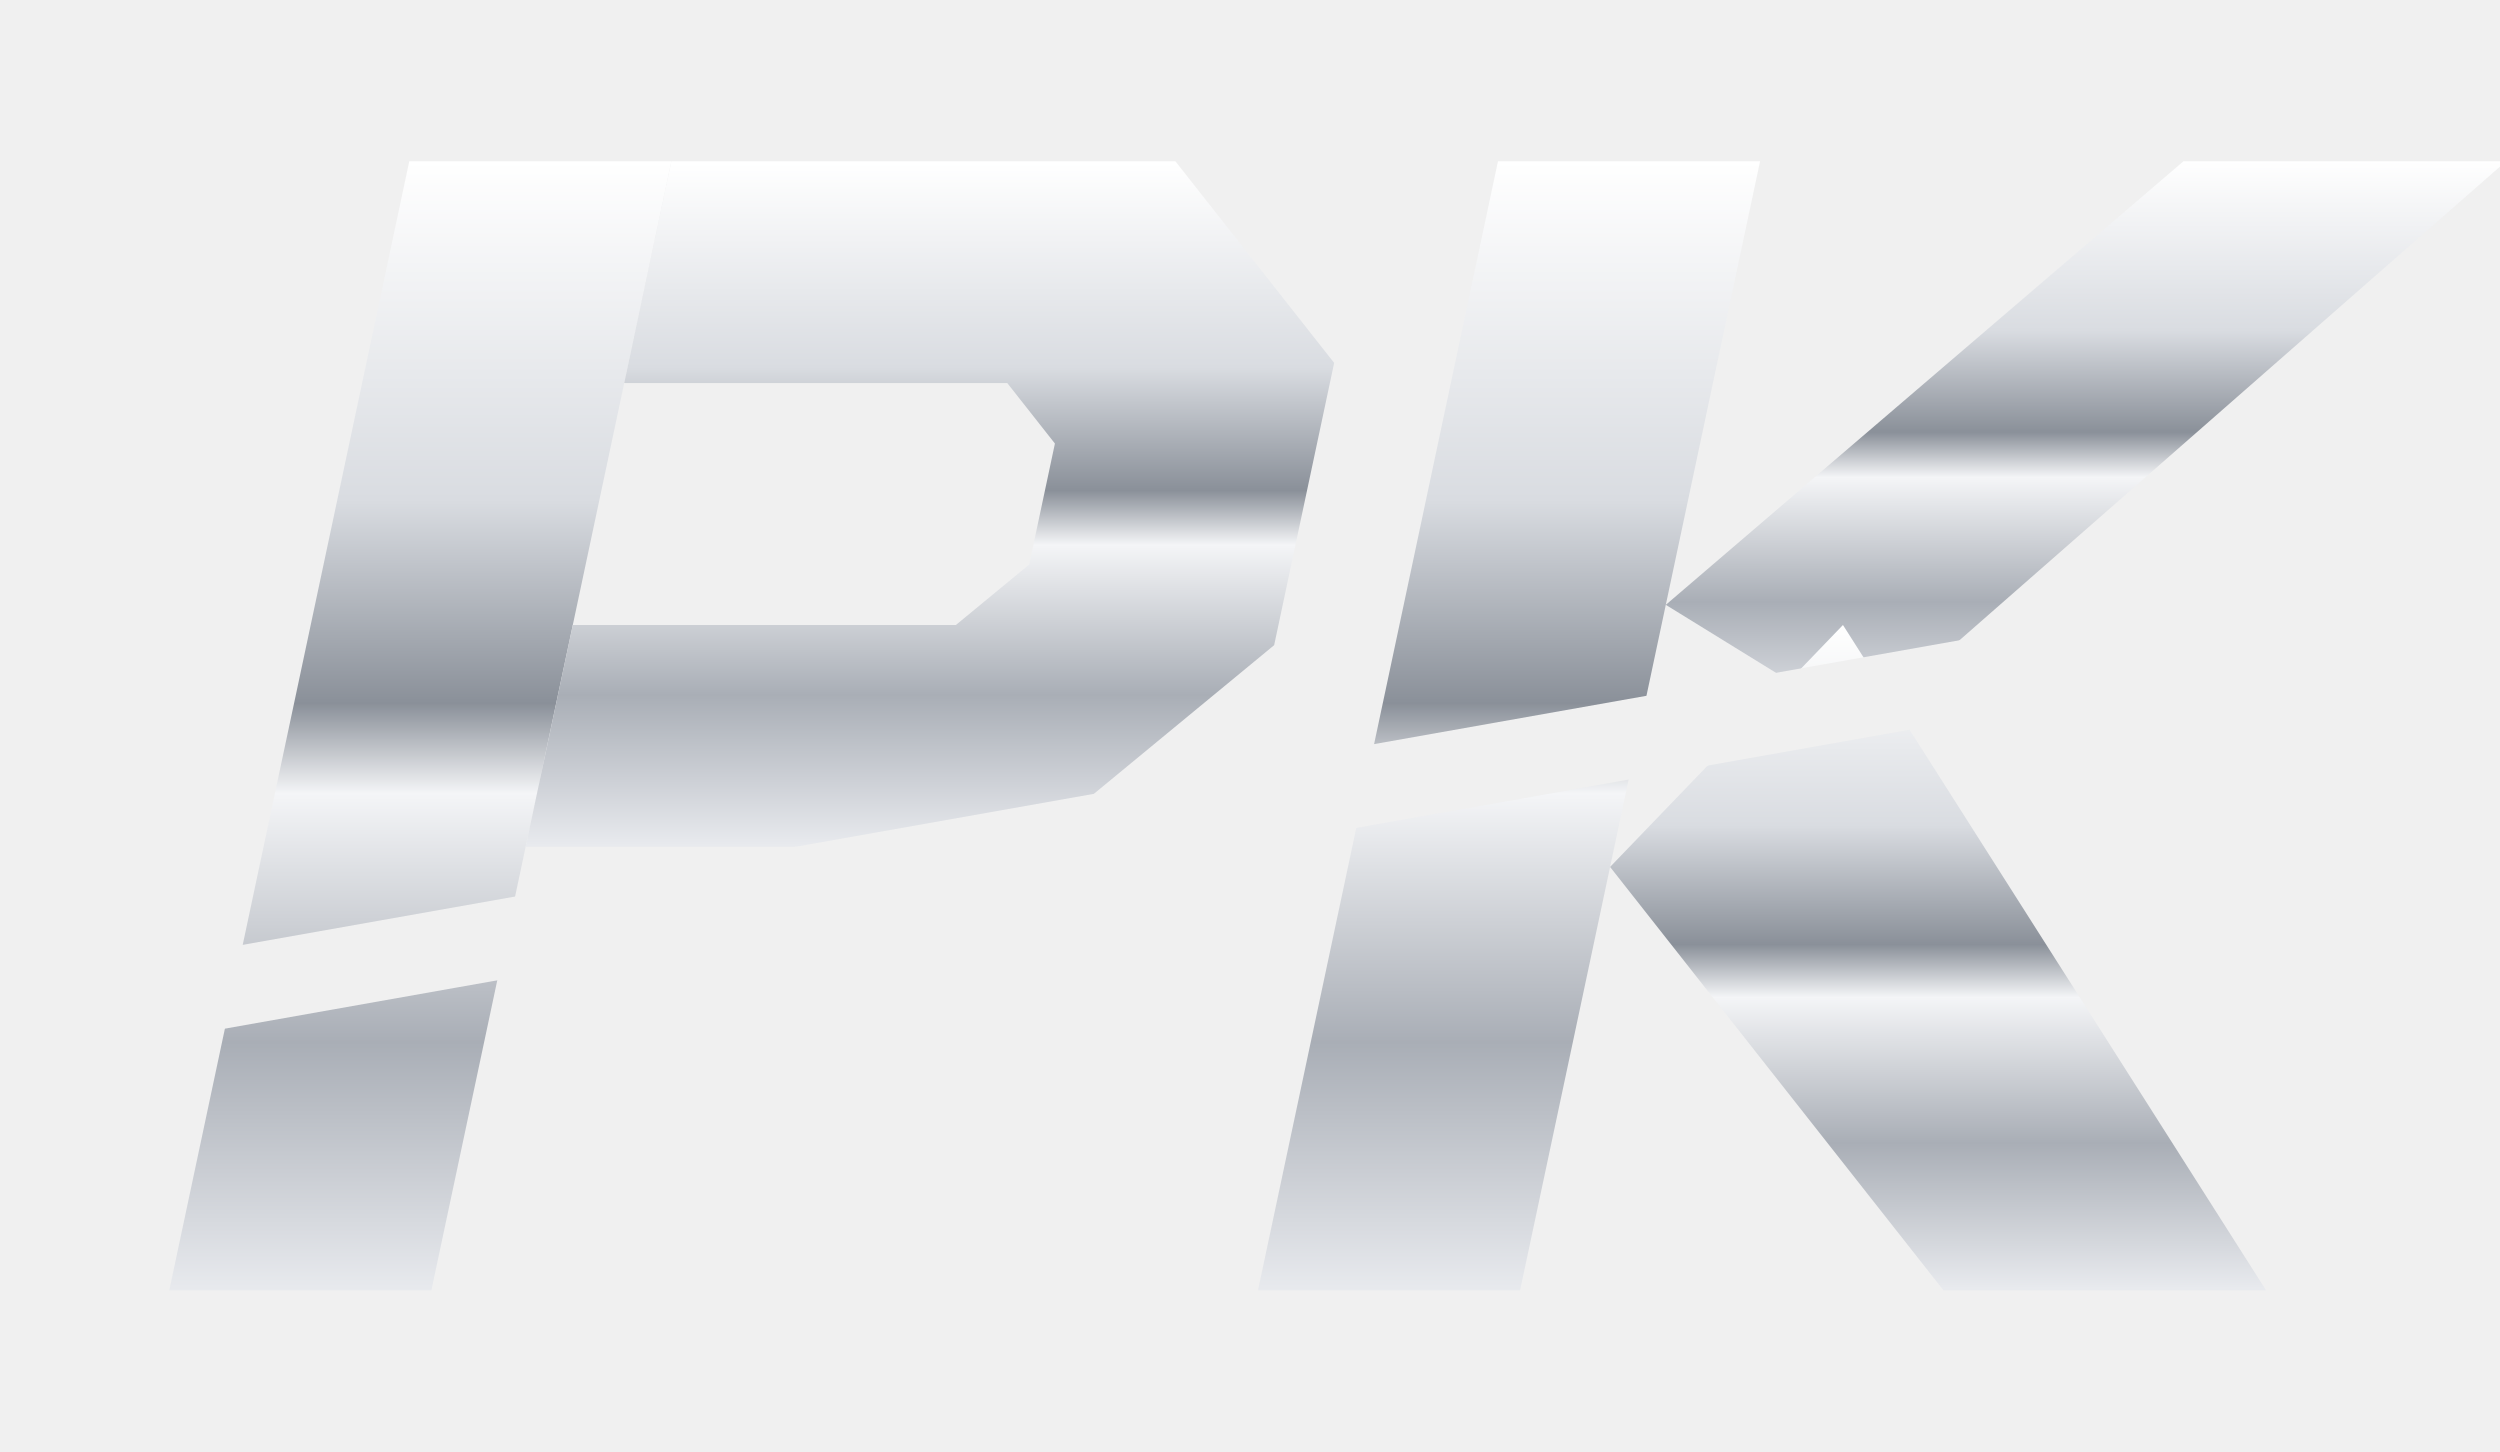
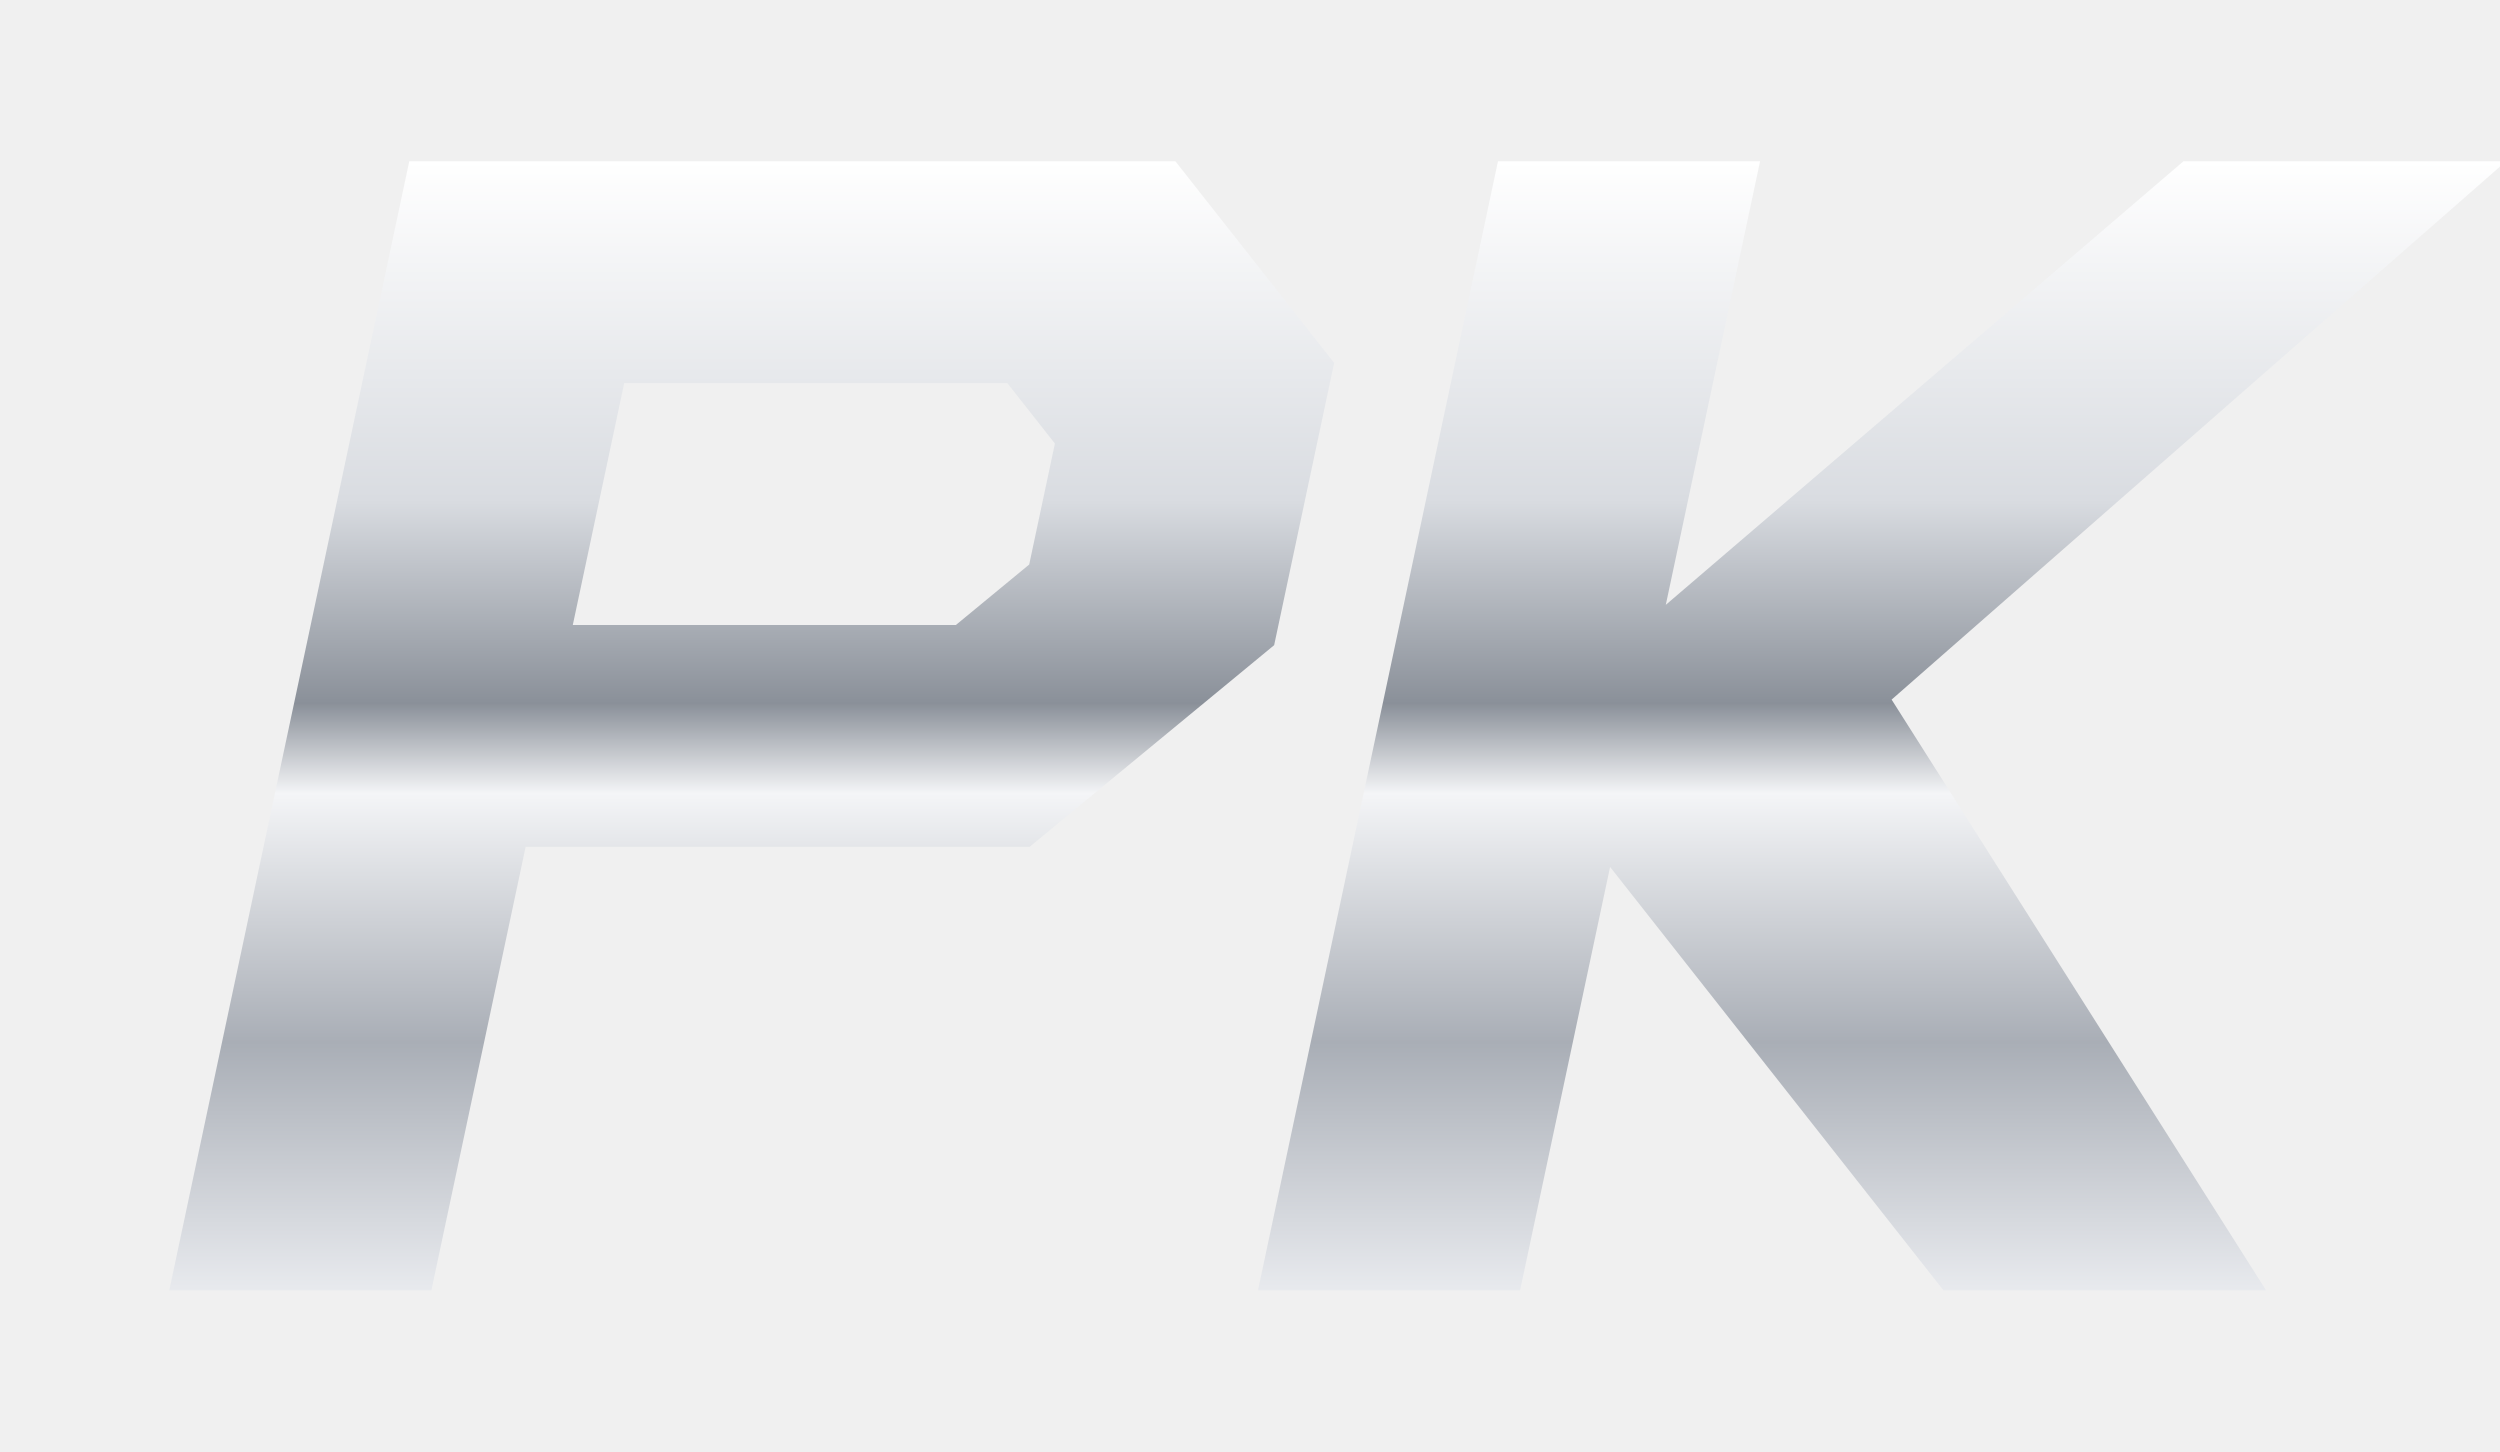
<svg xmlns="http://www.w3.org/2000/svg" viewBox="0 0 124 72" role="img" aria-labelledby="t">
  <defs>
    <linearGradient id="cromo" x1="0" y1="0" x2="0" y2="1">
      <stop offset="0" stop-color="#ffffff" />
      <stop offset="0.3" stop-color="#d9dce1" />
      <stop offset="0.48" stop-color="#8a9099" />
      <stop offset="0.56" stop-color="#f4f5f7" />
      <stop offset="0.78" stop-color="#a9aeb6" />
      <stop offset="1" stop-color="#e8eaee" />
    </linearGradient>
-     <mask id="corte">
-       <rect width="124" height="72" fill="#fff" />
-       <polygon points="0,49 124,27 124,31 0,53" fill="#000" />
-     </mask>
  </defs>
-   <g mask="url(#corte)" fill="url(#cromo)">
+   <g fill="url(#cromo)">
    <g transform="translate(14 0) skewX(-12)">
-       <rect x="8" y="8" width="13" height="56" />
-       <path d="M21 8h25l10 10v14l-10 10H21V31h19l3-3v-6l-3-3H21z" />
-       <rect x="62" y="8" width="13" height="56" />
-       <path d="M75 30L96 8h16L86 36z" />
-       <path d="M84 31l28 33H96L75 43z" />
+       <path fill-rule="evenodd" d="M8 8H46L56 18V32L46 42H21V64H8ZM21 19V31H40L43 28V22L40 19ZM62 8H75V30L96 8H112L87.2 34.7L112 64H96L75 43V64H62Z" />
    </g>
  </g>
</svg>
